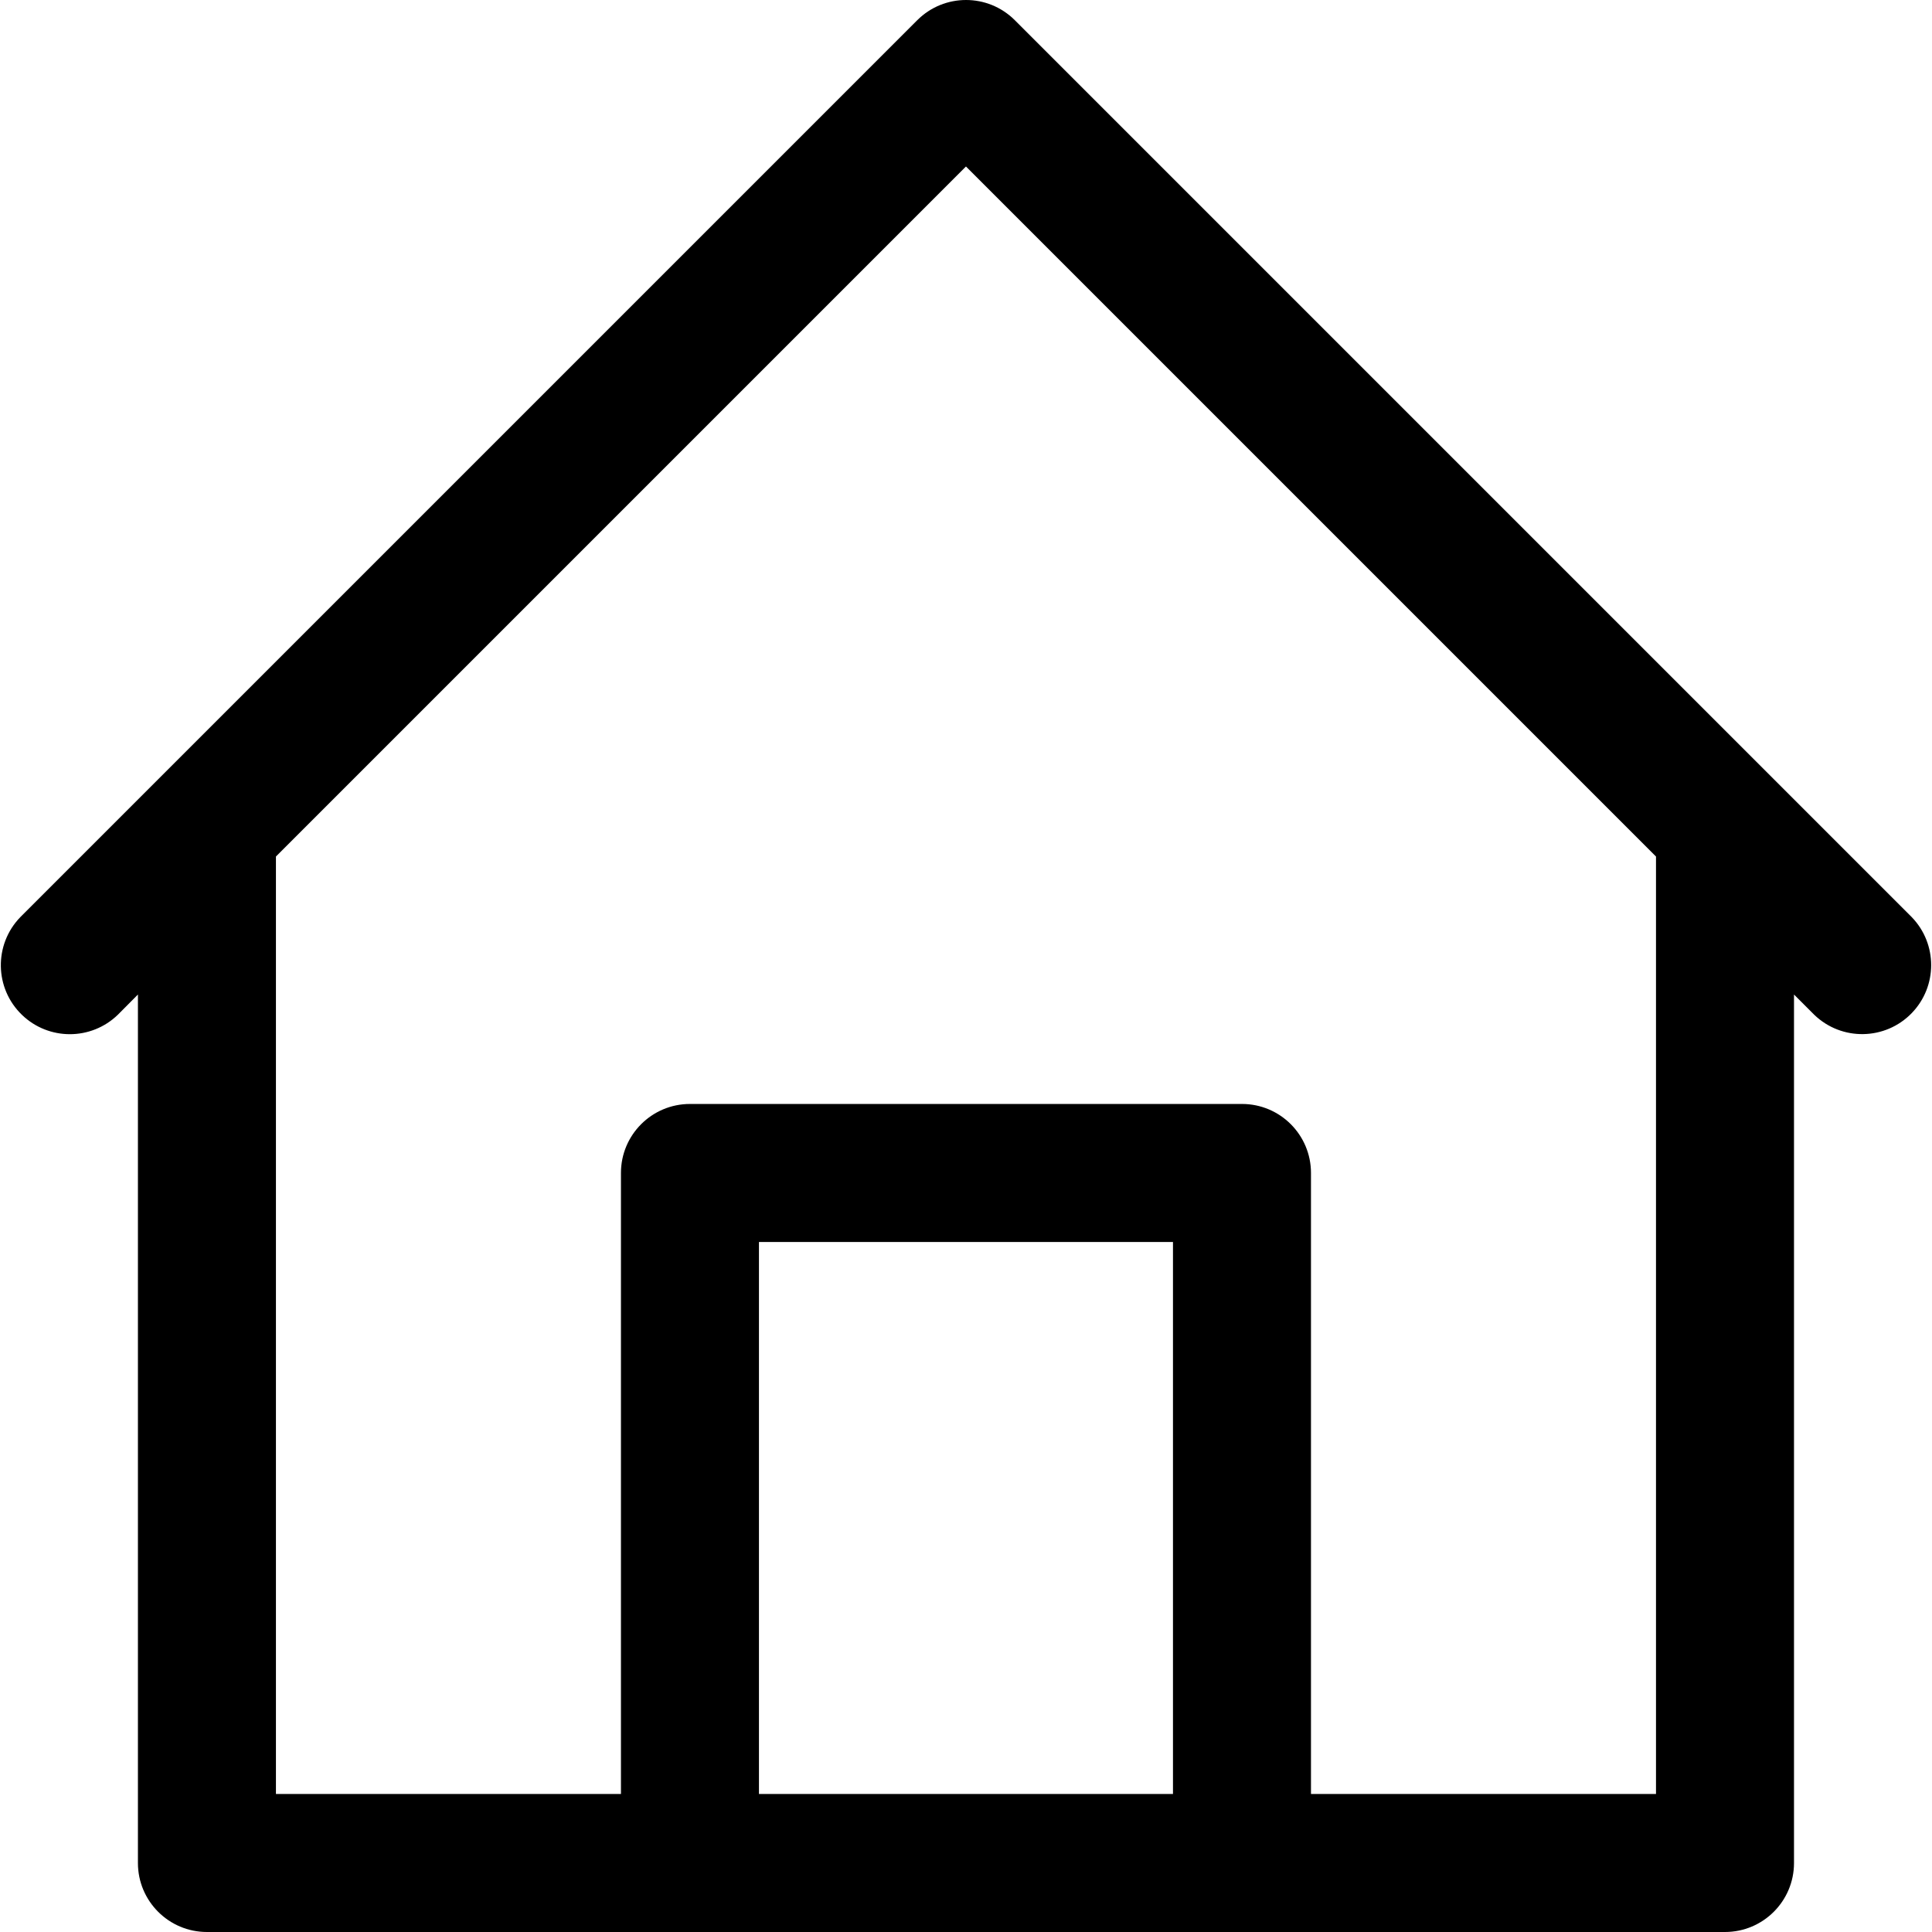
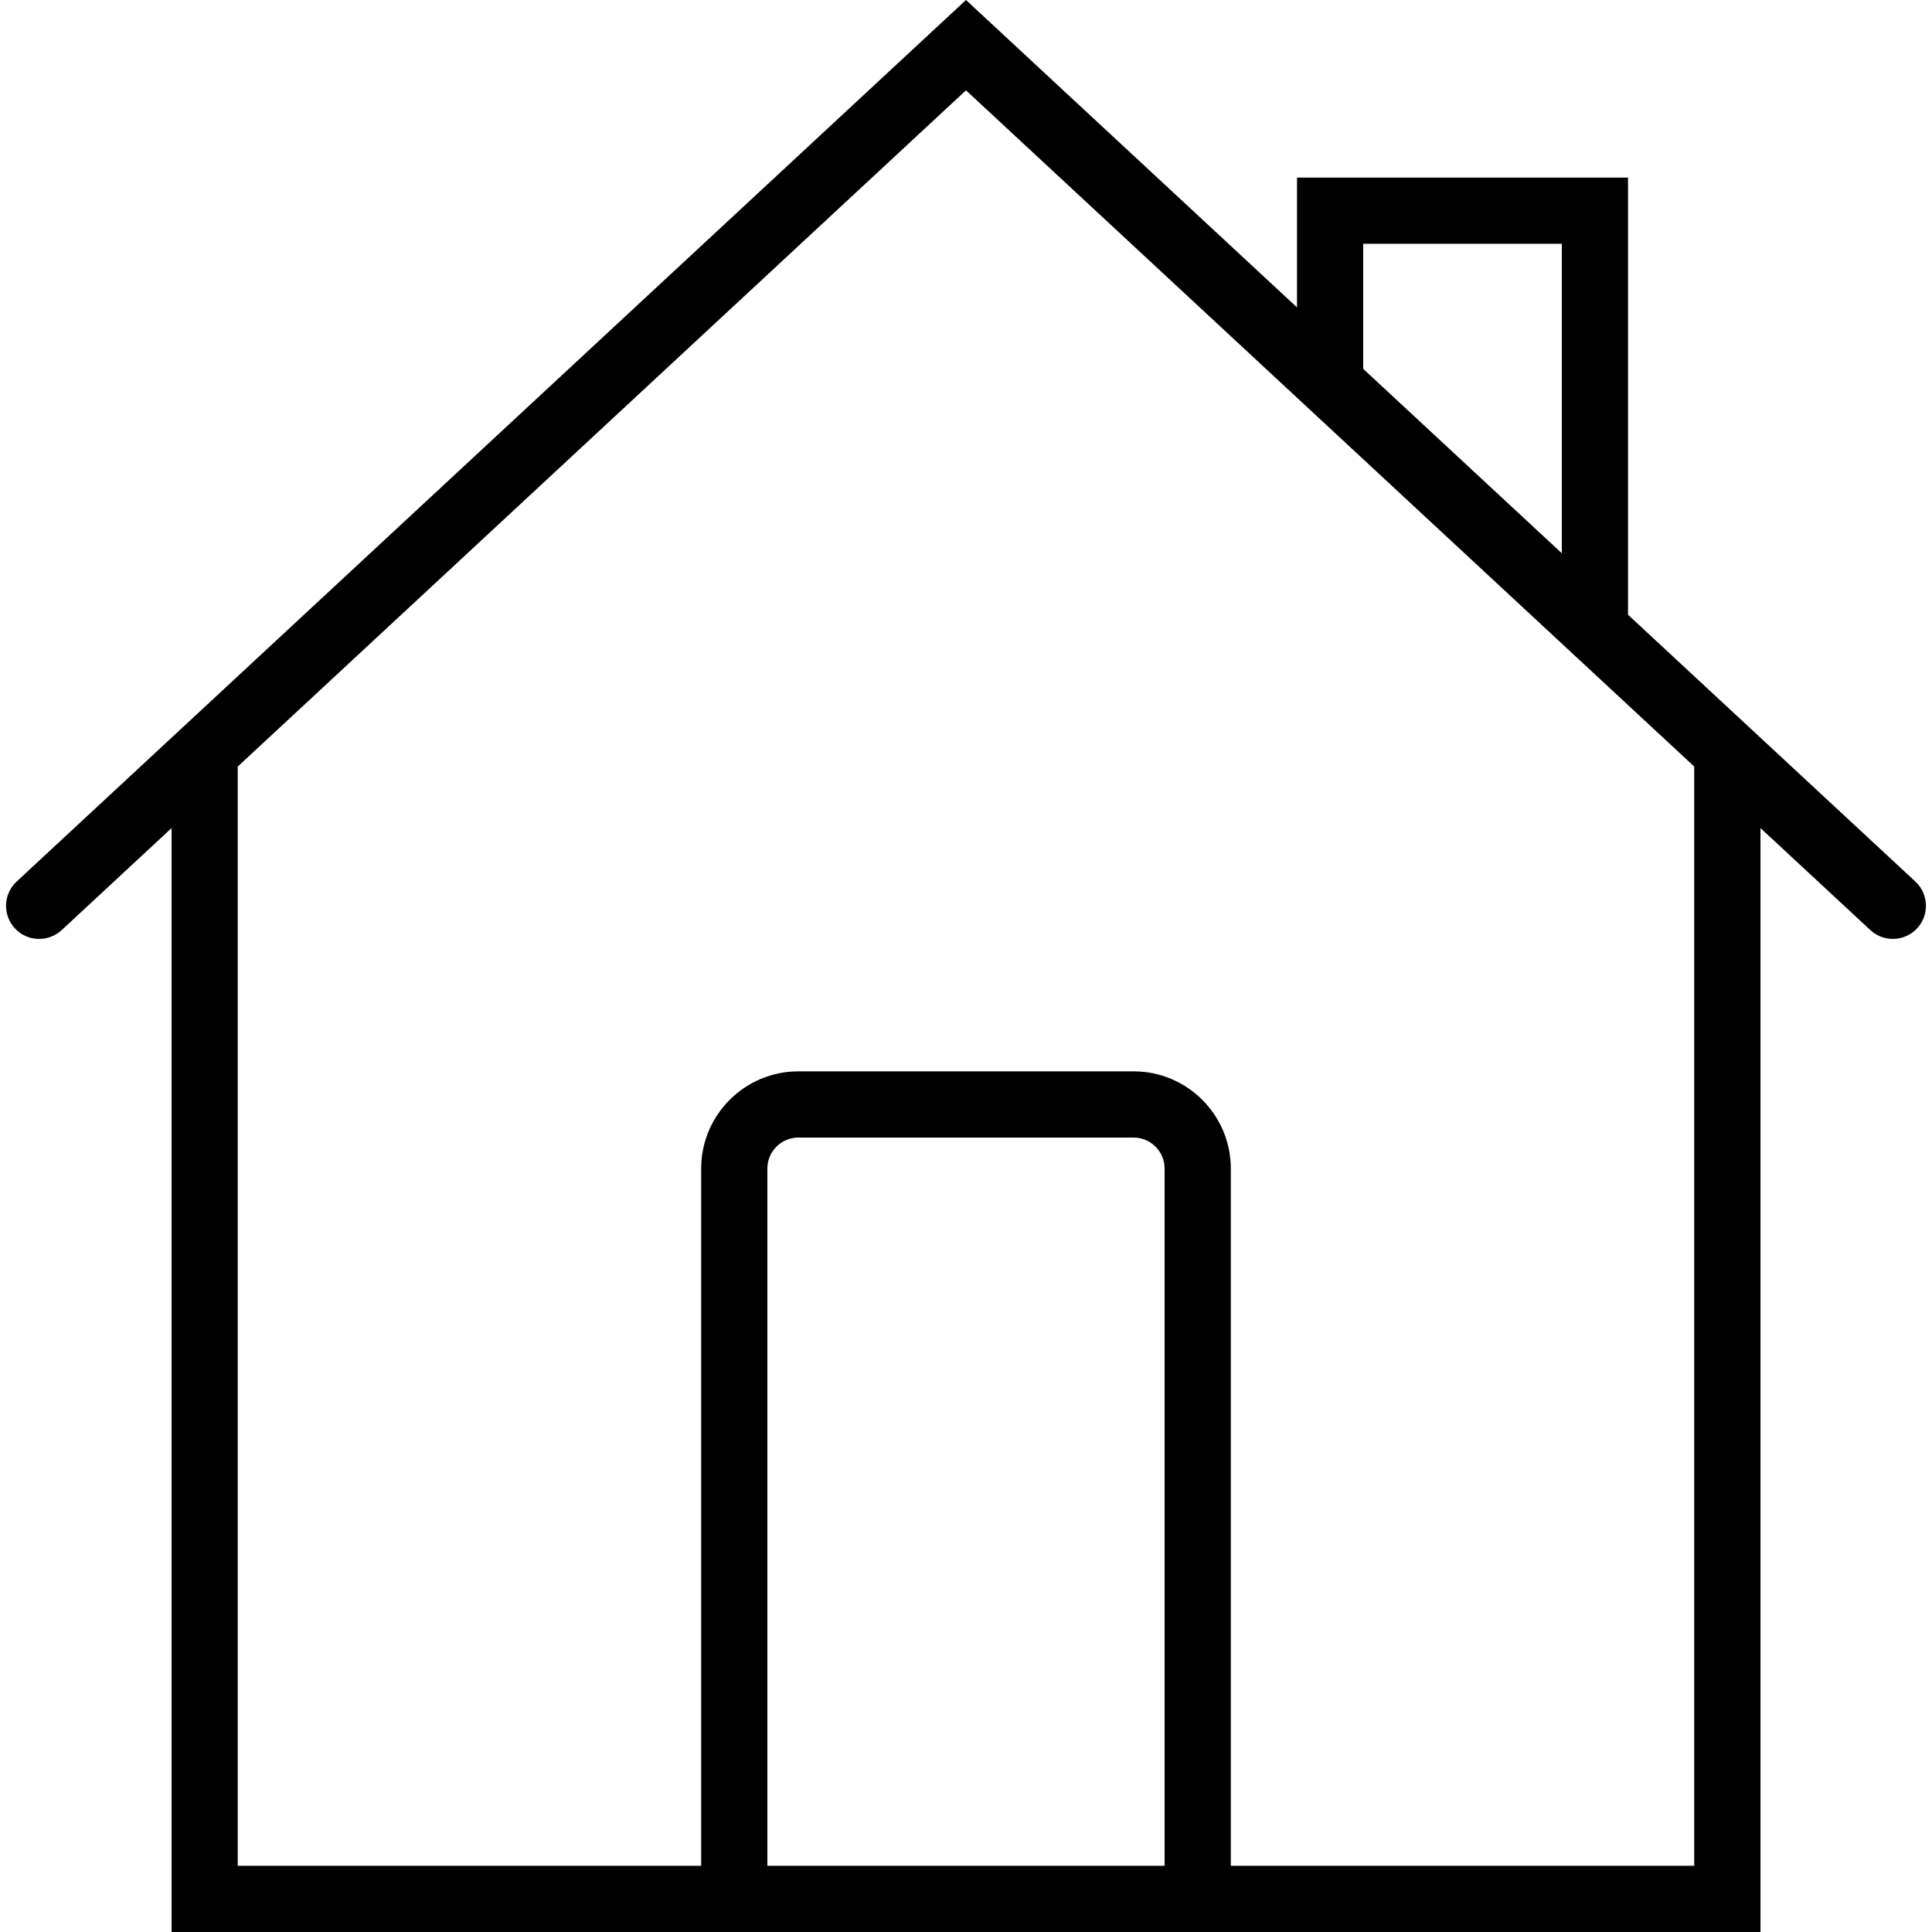
- <svg xmlns="http://www.w3.org/2000/svg" version="1.1" id="Capa_1" x="0px" y="0px" viewBox="0 0 477.846 477.846" style="enable-background:new 0 0 477.846 477.846;" xml:space="preserve">
-   <g>
-     <g>
-       <path d="M472.847,226.846l-34.116-34.116L250.998,4.997c-6.664-6.663-17.468-6.663-24.132,0L39.132,192.73L4.999,226.864    c-6.548,6.78-6.361,17.584,0.419,24.132c6.614,6.388,17.099,6.388,23.713,0l4.983-5.018v214.801    c0,9.426,7.641,17.067,17.067,17.067h375.467c9.426,0,17.067-7.641,17.067-17.067V245.978l5,5.001    c6.78,6.548,17.584,6.36,24.132-0.419C479.235,243.946,479.235,233.46,472.847,226.846z M290.115,443.713h-102.4V307.179h102.4    V443.713z M409.581,443.713h-85.333v-153.6c0-9.426-7.641-17.067-17.067-17.067H170.648c-9.426,0-17.067,7.641-17.067,17.067    v153.6H68.248V211.845L238.914,41.178l170.667,170.667V443.713z" />
-     </g>
-   </g>
+ <svg xmlns="http://www.w3.org/2000/svg" version="1.1" id="Capa_1" x="0px" y="0px" viewBox="0 0 58.365 58.365" style="enable-background:new 0 0 58.365 58.365;" xml:space="preserve">
+   <path d="M57.863,26.632l-8.681-8.061V5.365h-10v3.921L29.182,0L0.502,26.632c-0.404,0.376-0.428,1.009-0.052,1.414  c0.375,0.404,1.008,0.427,1.414,0.052l3.319-3.082v33.349h16h16h16V25.015l3.319,3.082c0.192,0.179,0.437,0.267,0.681,0.267  c0.269,0,0.536-0.107,0.732-0.319C58.291,27.641,58.267,27.008,57.863,26.632z M41.182,7.365h6v9.349l-6-5.571V7.365z   M23.182,56.365V35.302c0-0.517,0.42-0.937,0.937-0.937h10.126c0.517,0,0.937,0.42,0.937,0.937v21.063H23.182z M51.182,56.365h-14  V35.302c0-1.62-1.317-2.937-2.937-2.937H24.119c-1.62,0-2.937,1.317-2.937,2.937v21.063h-14V23.158l22-20.429l14.28,13.26  l5.72,5.311v0l2,1.857V56.365z" />
  <g>
</g>
  <g>
</g>
  <g>
</g>
  <g>
</g>
  <g>
</g>
  <g>
</g>
  <g>
</g>
  <g>
</g>
  <g>
</g>
  <g>
</g>
  <g>
</g>
  <g>
</g>
  <g>
</g>
  <g>
</g>
  <g>
</g>
</svg>
